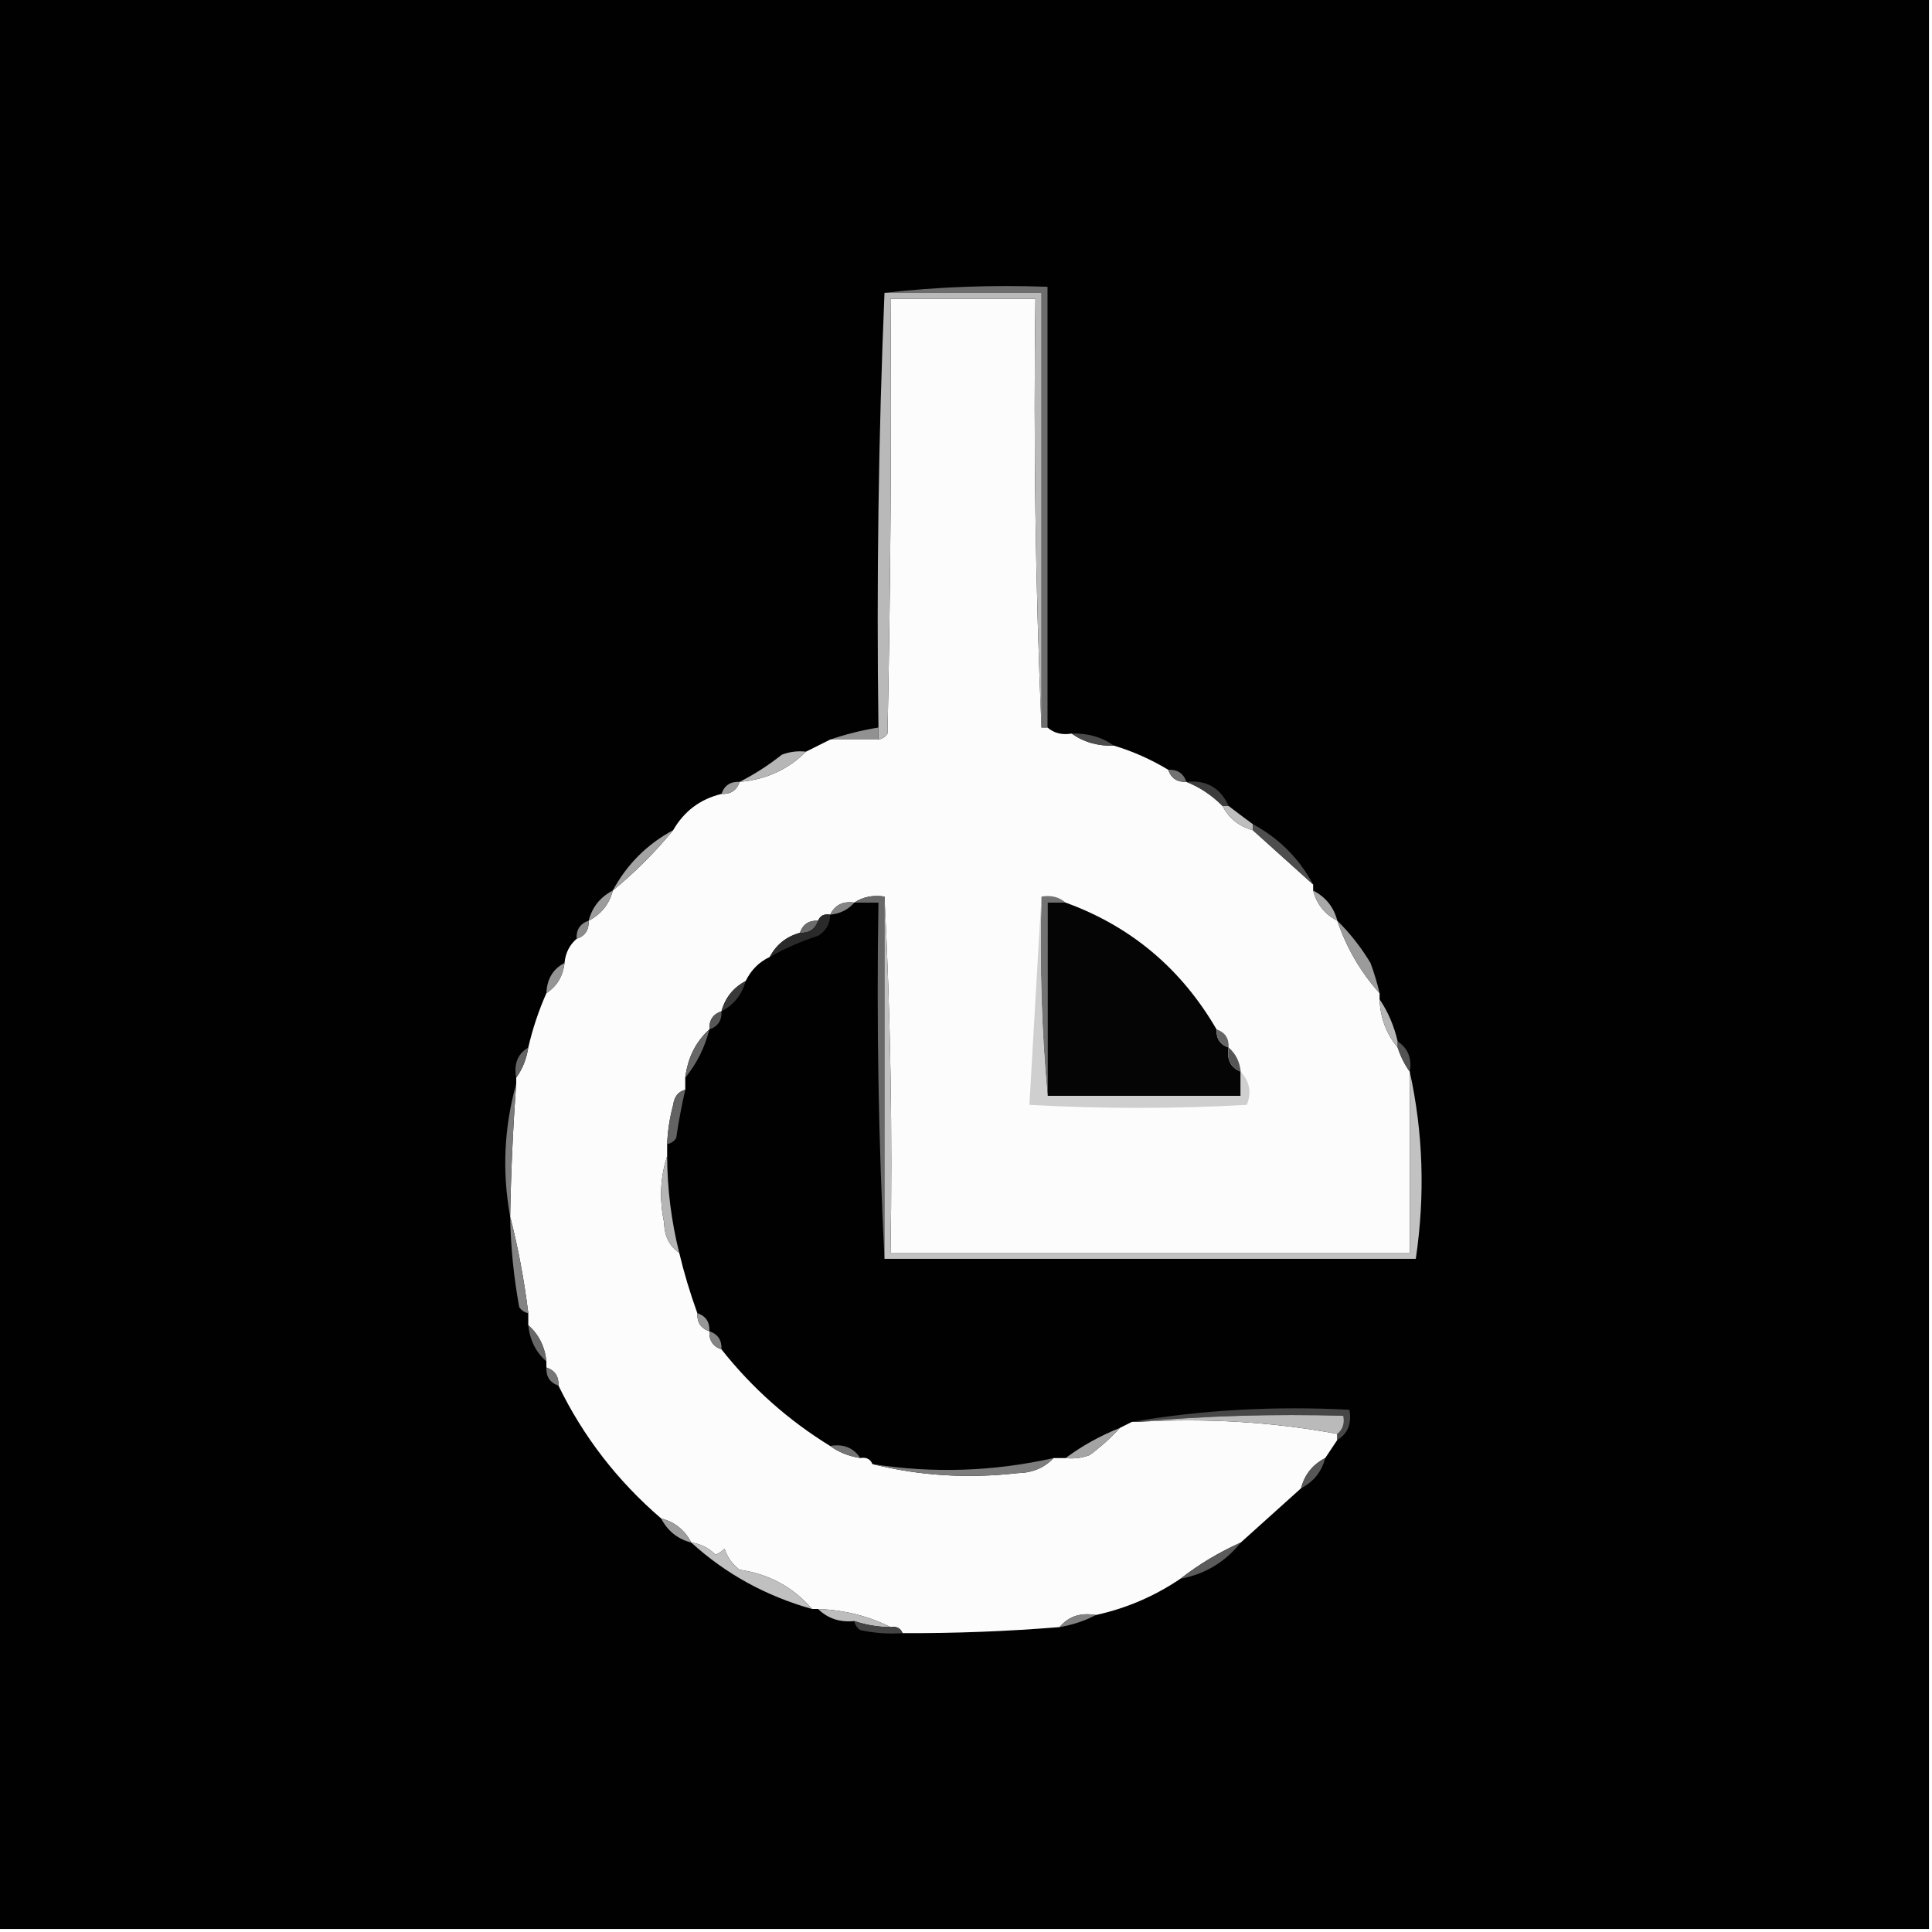
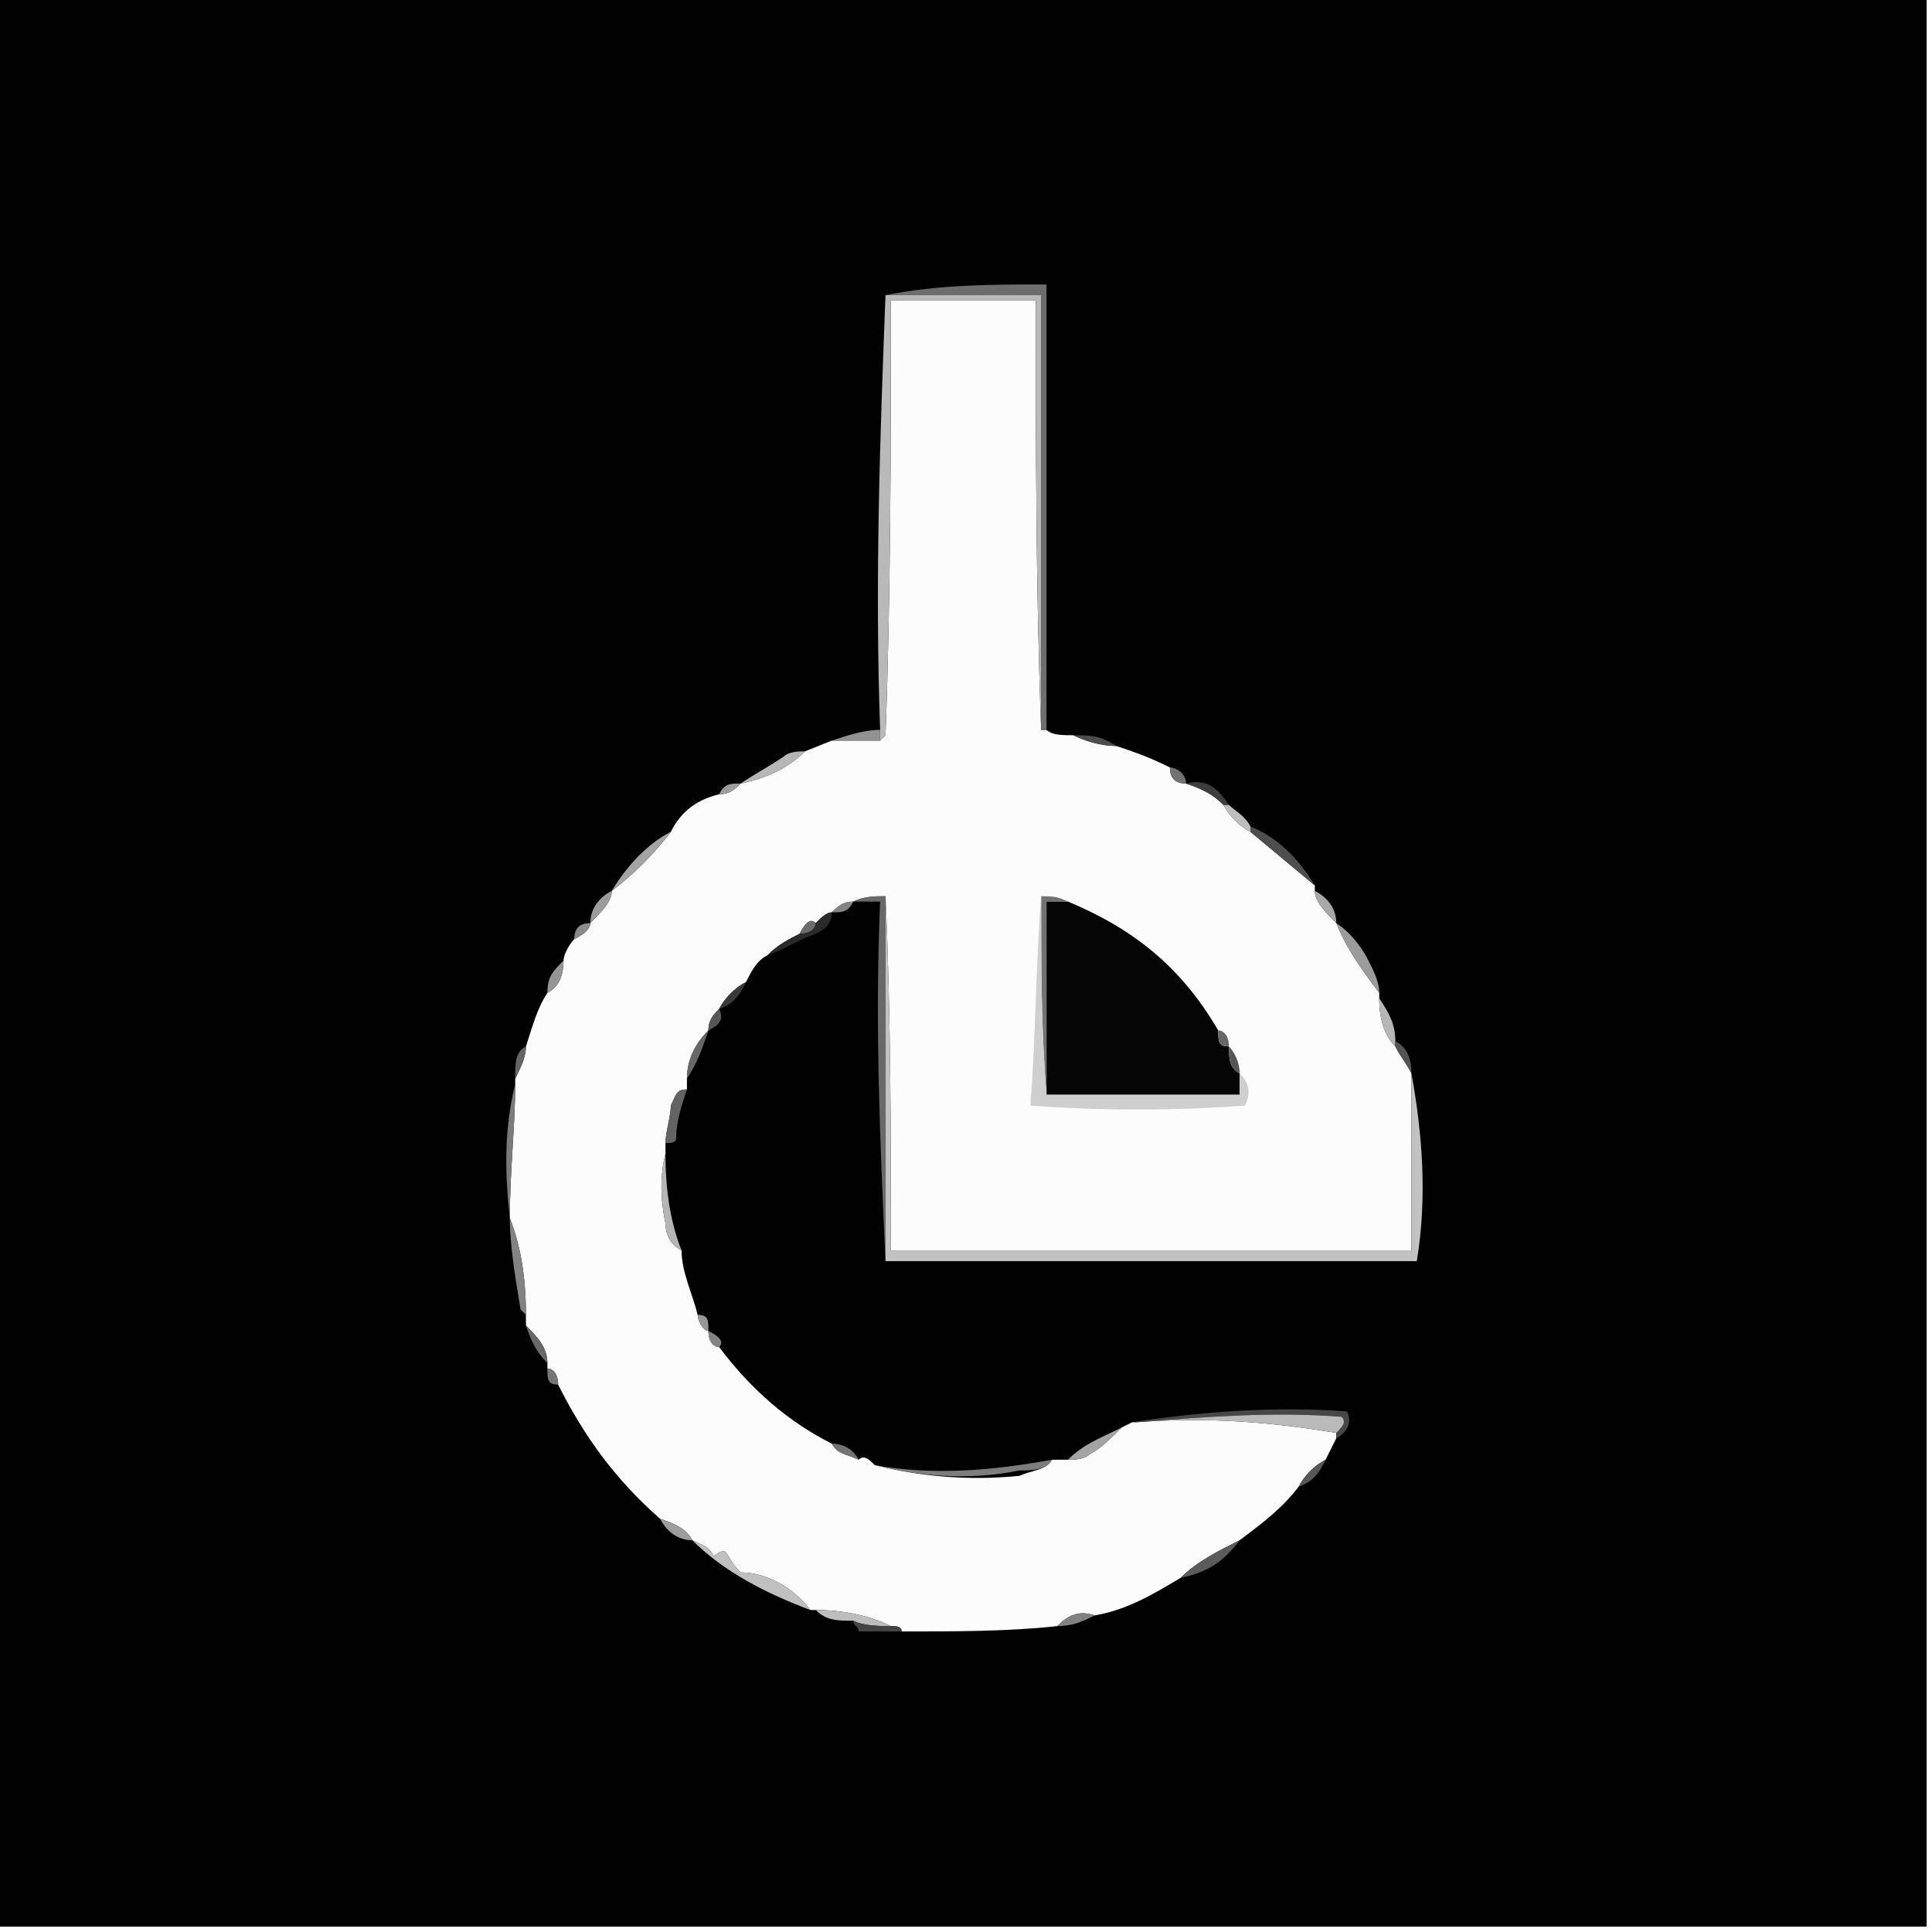
- <svg xmlns="http://www.w3.org/2000/svg" version="1.1" width="320px" height="320px" style="shape-rendering:geometricPrecision; text-rendering:geometricPrecision; image-rendering:optimizeQuality; fill-rule:evenodd; clip-rule:evenodd">
-   <g>
-     <path style="opacity:1" fill="#010101" d="M -0.5,-0.5 C 106.167,-0.5 212.833,-0.5 319.5,-0.5C 319.5,106.167 319.5,212.833 319.5,319.5C 212.833,319.5 106.167,319.5 -0.5,319.5C -0.5,212.833 -0.5,106.167 -0.5,-0.5 Z" />
-   </g>
-   <g>
-     <path style="opacity:1" fill="#fcfcfc" d="M 172.5,120.5 C 172.833,120.5 173.167,120.5 173.5,120.5C 174.568,121.434 175.901,121.768 177.5,121.5C 179.515,122.924 181.848,123.59 184.5,123.5C 187.622,124.435 190.622,125.768 193.5,127.5C 193.973,128.906 194.973,129.573 196.5,129.5C 198.728,130.377 200.728,131.71 202.5,133.5C 203.539,135.531 205.205,136.864 207.5,137.5C 210.833,140.5 214.167,143.5 217.5,146.5C 217.5,146.833 217.5,147.167 217.5,147.5C 218.08,149.749 219.413,151.415 221.5,152.5C 223.043,157.024 225.377,161.024 228.5,164.5C 228.5,164.833 228.5,165.167 228.5,165.5C 228.62,168.578 229.62,171.245 231.5,173.5C 231.989,174.995 232.655,176.329 233.5,177.5C 233.5,187.5 233.5,197.5 233.5,207.5C 204.833,207.5 176.167,207.5 147.5,207.5C 147.83,187.66 147.497,167.993 146.5,148.5C 144.585,148.216 142.919,148.549 141.5,149.5C 139.62,149.229 138.287,149.896 137.5,151.5C 136.508,151.328 135.842,151.662 135.5,152.5C 133.973,152.427 132.973,153.094 132.5,154.5C 130.246,155.124 128.579,156.457 127.5,158.5C 125.736,159.326 124.402,160.659 123.5,162.5C 121.457,163.579 120.124,165.246 119.5,167.5C 118.094,167.973 117.427,168.973 117.5,170.5C 115.245,172.531 113.912,175.198 113.5,178.5C 113.5,179.167 113.5,179.833 113.5,180.5C 112.351,180.791 111.684,181.624 111.5,183C 110.923,185.137 110.59,187.304 110.5,189.5C 110.5,190.167 110.5,190.833 110.5,191.5C 109.357,194.976 109.19,198.642 110,202.5C 110.05,204.744 110.883,206.411 112.5,207.5C 113.284,210.795 114.284,214.129 115.5,217.5C 115.427,219.027 116.094,220.027 117.5,220.5C 117.427,222.027 118.094,223.027 119.5,223.5C 124.582,229.919 130.582,235.252 137.5,239.5C 138.93,240.537 140.597,241.204 142.5,241.5C 143.492,241.328 144.158,241.662 144.5,242.5C 152.263,244.432 160.263,244.932 168.5,244C 170.974,243.963 172.974,243.13 174.5,241.5C 175.167,241.5 175.833,241.5 176.5,241.5C 177.873,241.657 179.207,241.49 180.5,241C 182.398,239.583 184.064,238.083 185.5,236.5C 186.167,236.167 186.833,235.833 187.5,235.5C 187.833,235.5 188.167,235.5 188.5,235.5C 199.884,234.856 210.884,235.523 221.5,237.5C 221.5,237.833 221.5,238.167 221.5,238.5C 220.833,239.5 220.167,240.5 219.5,241.5C 217.413,242.585 216.08,244.251 215.5,246.5C 212.141,249.529 208.808,252.529 205.5,255.5C 201.9,257.11 198.566,259.11 195.5,261.5C 191.186,264.407 186.519,266.407 181.5,267.5C 178.99,267.054 176.99,267.72 175.5,269.5C 166.851,270.203 158.185,270.536 149.5,270.5C 149.158,269.662 148.492,269.328 147.5,269.5C 143.841,267.658 139.841,266.658 135.5,266.5C 135.167,266.5 134.833,266.5 134.5,266.5C 131.348,262.865 127.348,260.699 122.5,260C 121.299,259.097 120.465,257.931 120,256.5C 119.586,256.957 119.086,257.291 118.5,257.5C 117.378,256.37 116.044,255.703 114.5,255.5C 113.415,253.413 111.749,252.08 109.5,251.5C 102.275,245.286 96.608,237.953 92.5,229.5C 92.573,227.973 91.906,226.973 90.5,226.5C 90.5,226.167 90.5,225.833 90.5,225.5C 90.245,223.033 89.245,221.033 87.5,219.5C 87.5,218.833 87.5,218.167 87.5,217.5C 86.818,211.991 85.818,206.658 84.5,201.5C 84.629,194.155 84.963,186.822 85.5,179.5C 85.5,179.167 85.5,178.833 85.5,178.5C 86.537,177.07 87.204,175.403 87.5,173.5C 88.213,170.407 89.213,167.407 90.5,164.5C 92.25,163.341 93.25,161.674 93.5,159.5C 93.66,157.847 94.326,156.514 95.5,155.5C 96.906,155.027 97.573,154.027 97.5,152.5C 99.587,151.415 100.92,149.749 101.5,147.5C 105.167,144.5 108.5,141.167 111.5,137.5C 113.313,134.353 115.98,132.353 119.5,131.5C 121.027,131.573 122.027,130.906 122.5,129.5C 126.826,129.147 130.493,127.48 133.5,124.5C 134.833,123.833 136.167,123.167 137.5,122.5C 140.167,122.5 142.833,122.5 145.5,122.5C 146.117,122.389 146.617,122.056 147,121.5C 147.5,97.502 147.667,73.502 147.5,49.5C 155.5,49.5 163.5,49.5 171.5,49.5C 171.169,73.339 171.502,97.006 172.5,120.5 Z" />
-   </g>
-   <g>
-     <path style="opacity:1" fill="#6d6d6d" d="M 146.5,48.5 C 155.318,47.507 164.318,47.173 173.5,47.5C 173.5,71.833 173.5,96.167 173.5,120.5C 173.167,120.5 172.833,120.5 172.5,120.5C 172.5,96.5 172.5,72.5 172.5,48.5C 163.833,48.5 155.167,48.5 146.5,48.5 Z" />
-   </g>
-   <g>
-     <path style="opacity:1" fill="#b9b9b9" d="M 146.5,48.5 C 155.167,48.5 163.833,48.5 172.5,48.5C 172.5,72.5 172.5,96.5 172.5,120.5C 171.502,97.006 171.169,73.339 171.5,49.5C 163.5,49.5 155.5,49.5 147.5,49.5C 147.667,73.502 147.5,97.502 147,121.5C 146.617,122.056 146.117,122.389 145.5,122.5C 145.5,121.833 145.5,121.167 145.5,120.5C 145.169,96.328 145.502,72.328 146.5,48.5 Z" />
-   </g>
-   <g>
-     <path style="opacity:1" fill="#919191" d="M 145.5,120.5 C 145.5,121.167 145.5,121.833 145.5,122.5C 142.833,122.5 140.167,122.5 137.5,122.5C 140.003,121.629 142.67,120.963 145.5,120.5 Z" />
-   </g>
-   <g>
-     <path style="opacity:1" fill="#4c4c4c" d="M 177.5,121.5 C 180.152,121.41 182.485,122.076 184.5,123.5C 181.848,123.59 179.515,122.924 177.5,121.5 Z" />
-   </g>
-   <g>
-     <path style="opacity:1" fill="#b6b6b6" d="M 133.5,124.5 C 130.493,127.48 126.826,129.147 122.5,129.5C 124.914,128.281 127.247,126.781 129.5,125C 130.793,124.51 132.127,124.343 133.5,124.5 Z" />
-   </g>
-   <g>
-     <path style="opacity:1" fill="#727272" d="M 193.5,127.5 C 195.027,127.427 196.027,128.094 196.5,129.5C 194.973,129.573 193.973,128.906 193.5,127.5 Z" />
-   </g>
-   <g>
-     <path style="opacity:1" fill="#3d3d3d" d="M 196.5,129.5 C 199.812,129.149 202.145,130.482 203.5,133.5C 203.167,133.5 202.833,133.5 202.5,133.5C 200.728,131.71 198.728,130.377 196.5,129.5 Z" />
-   </g>
-   <g>
-     <path style="opacity:1" fill="#9d9d9d" d="M 122.5,129.5 C 122.027,130.906 121.027,131.573 119.5,131.5C 119.973,130.094 120.973,129.427 122.5,129.5 Z" />
-   </g>
-   <g>
-     <path style="opacity:1" fill="#bebebe" d="M 202.5,133.5 C 202.833,133.5 203.167,133.5 203.5,133.5C 204.795,134.488 206.128,135.488 207.5,136.5C 207.5,136.833 207.5,137.167 207.5,137.5C 205.205,136.864 203.539,135.531 202.5,133.5 Z" />
-   </g>
-   <g>
-     <path style="opacity:1" fill="#4e4e4e" d="M 207.5,137.5 C 207.5,137.167 207.5,136.833 207.5,136.5C 211.833,138.833 215.167,142.167 217.5,146.5C 214.167,143.5 210.833,140.5 207.5,137.5 Z" />
-   </g>
-   <g>
-     <path style="opacity:1" fill="#a4a4a4" d="M 111.5,137.5 C 108.5,141.167 105.167,144.5 101.5,147.5C 103.833,143.167 107.167,139.833 111.5,137.5 Z" />
-   </g>
-   <g>
-     <path style="opacity:1" fill="#696969" d="M 141.5,149.5 C 142.919,148.549 144.585,148.216 146.5,148.5C 146.5,168.5 146.5,188.5 146.5,208.5C 145.503,189.007 145.17,169.34 145.5,149.5C 144.167,149.5 142.833,149.5 141.5,149.5 Z" />
-   </g>
-   <g>
-     <path style="opacity:1" fill="#727272" d="M 172.5,148.5 C 174.099,148.232 175.432,148.566 176.5,149.5C 175.5,149.5 174.5,149.5 173.5,149.5C 173.5,160.167 173.5,170.833 173.5,181.5C 172.505,170.679 172.172,159.679 172.5,148.5 Z" />
-   </g>
-   <g>
-     <path style="opacity:1" fill="#9c9c9c" d="M 101.5,147.5 C 100.92,149.749 99.587,151.415 97.5,152.5C 98.08,150.251 99.413,148.585 101.5,147.5 Z" />
-   </g>
-   <g>
-     <path style="opacity:1" fill="#848484" d="M 141.5,149.5 C 140.486,150.674 139.153,151.34 137.5,151.5C 138.287,149.896 139.62,149.229 141.5,149.5 Z" />
-   </g>
-   <g>
-     <path style="opacity:1" fill="#050505" d="M 176.5,149.5 C 187.314,153.426 195.647,160.426 201.5,170.5C 201.427,172.027 202.094,173.027 203.5,173.5C 203.157,175.483 203.824,176.817 205.5,177.5C 205.5,178.833 205.5,180.167 205.5,181.5C 194.833,181.5 184.167,181.5 173.5,181.5C 173.5,170.833 173.5,160.167 173.5,149.5C 174.5,149.5 175.5,149.5 176.5,149.5 Z" />
-   </g>
-   <g>
-     <path style="opacity:1" fill="#a8a8a8" d="M 217.5,147.5 C 219.587,148.585 220.92,150.251 221.5,152.5C 219.413,151.415 218.08,149.749 217.5,147.5 Z" />
-   </g>
-   <g>
-     <path style="opacity:1" fill="#6c6c6c" d="M 135.5,152.5 C 135.027,153.906 134.027,154.573 132.5,154.5C 132.973,153.094 133.973,152.427 135.5,152.5 Z" />
-   </g>
-   <g>
-     <path style="opacity:1" fill="#8b8b8b" d="M 97.5,152.5 C 97.573,154.027 96.906,155.027 95.5,155.5C 95.427,153.973 96.094,152.973 97.5,152.5 Z" />
-   </g>
-   <g>
-     <path style="opacity:1" fill="#2a2a2a" d="M 137.5,151.5 C 137.489,153.017 136.823,154.184 135.5,155C 132.664,155.921 129.998,157.088 127.5,158.5C 128.579,156.457 130.246,155.124 132.5,154.5C 134.027,154.573 135.027,153.906 135.5,152.5C 135.842,151.662 136.508,151.328 137.5,151.5 Z" />
-   </g>
-   <g>
-     <path style="opacity:1" fill="#959595" d="M 93.5,159.5 C 93.25,161.674 92.25,163.341 90.5,164.5C 90.592,162.152 91.592,160.486 93.5,159.5 Z" />
-   </g>
-   <g>
-     <path style="opacity:1" fill="#393939" d="M 123.5,162.5 C 122.864,164.795 121.531,166.461 119.5,167.5C 120.124,165.246 121.457,163.579 123.5,162.5 Z" />
-   </g>
-   <g>
-     <path style="opacity:1" fill="#9b9b9b" d="M 221.5,152.5 C 223.594,154.559 225.428,156.893 227,159.5C 227.608,161.154 228.108,162.821 228.5,164.5C 225.377,161.024 223.043,157.024 221.5,152.5 Z" />
-   </g>
-   <g>
-     <path style="opacity:1" fill="#575757" d="M 119.5,167.5 C 119.573,169.027 118.906,170.027 117.5,170.5C 117.427,168.973 118.094,167.973 119.5,167.5 Z" />
-   </g>
-   <g>
-     <path style="opacity:1" fill="#666666" d="M 201.5,170.5 C 202.906,170.973 203.573,171.973 203.5,173.5C 202.094,173.027 201.427,172.027 201.5,170.5 Z" />
-   </g>
-   <g>
-     <path style="opacity:1" fill="#b6b6b6" d="M 228.5,165.5 C 229.912,167.604 230.912,169.937 231.5,172.5C 231.5,172.833 231.5,173.167 231.5,173.5C 229.62,171.245 228.62,168.578 228.5,165.5 Z" />
-   </g>
-   <g>
-     <path style="opacity:1" fill="#535353" d="M 231.5,172.5 C 233.213,173.635 233.88,175.302 233.5,177.5C 232.655,176.329 231.989,174.995 231.5,173.5C 231.5,173.167 231.5,172.833 231.5,172.5 Z" />
-   </g>
-   <g>
-     <path style="opacity:1" fill="#555555" d="M 203.5,173.5 C 204.674,174.514 205.34,175.847 205.5,177.5C 203.824,176.817 203.157,175.483 203.5,173.5 Z" />
-   </g>
-   <g>
-     <path style="opacity:1" fill="#656565" d="M 87.5,173.5 C 87.204,175.403 86.537,177.07 85.5,178.5C 85.077,176.219 85.744,174.552 87.5,173.5 Z" />
-   </g>
-   <g>
-     <path style="opacity:1" fill="#676767" d="M 117.5,170.5 C 116.722,173.539 115.388,176.206 113.5,178.5C 113.912,175.198 115.245,172.531 117.5,170.5 Z" />
-   </g>
-   <g>
-     <path style="opacity:1" fill="#cfcfcf" d="M 172.5,148.5 C 172.172,159.679 172.505,170.679 173.5,181.5C 184.167,181.5 194.833,181.5 205.5,181.5C 205.5,180.167 205.5,178.833 205.5,177.5C 207.008,179.171 207.341,181.004 206.5,183C 194.5,183.667 182.5,183.667 170.5,183C 171.157,171.402 171.824,159.902 172.5,148.5 Z" />
-   </g>
-   <g>
-     <path style="opacity:1" fill="#636363" d="M 113.5,180.5 C 112.895,183.127 112.395,185.793 112,188.5C 111.617,189.056 111.117,189.389 110.5,189.5C 110.59,187.304 110.923,185.137 111.5,183C 111.684,181.624 112.351,180.791 113.5,180.5 Z" />
-   </g>
-   <g>
-     <path style="opacity:1" fill="#7b7b7b" d="M 85.5,179.5 C 84.963,186.822 84.629,194.155 84.5,201.5C 83.148,194.11 83.481,186.777 85.5,179.5 Z" />
-   </g>
-   <g>
-     <path style="opacity:1" fill="#b5b5b5" d="M 110.5,191.5 C 110.524,196.923 111.19,202.257 112.5,207.5C 110.883,206.411 110.05,204.744 110,202.5C 109.19,198.642 109.357,194.976 110.5,191.5 Z" />
-   </g>
-   <g>
-     <path style="opacity:1" fill="#838383" d="M 84.5,201.5 C 85.818,206.658 86.818,211.991 87.5,217.5C 86.883,217.389 86.383,217.056 86,216.5C 85.088,211.536 84.588,206.536 84.5,201.5 Z" />
-   </g>
-   <g>
-     <path style="opacity:1" fill="#c2c2c2" d="M 146.5,148.5 C 147.497,167.993 147.83,187.66 147.5,207.5C 176.167,207.5 204.833,207.5 233.5,207.5C 233.5,197.5 233.5,187.5 233.5,177.5C 235.726,187.63 236.06,197.963 234.5,208.5C 205.167,208.5 175.833,208.5 146.5,208.5C 146.5,188.5 146.5,168.5 146.5,148.5 Z" />
-   </g>
-   <g>
-     <path style="opacity:1" fill="#979797" d="M 115.5,217.5 C 116.906,217.973 117.573,218.973 117.5,220.5C 116.094,220.027 115.427,219.027 115.5,217.5 Z" />
-   </g>
-   <g>
-     <path style="opacity:1" fill="#686868" d="M 87.5,219.5 C 89.245,221.033 90.245,223.033 90.5,225.5C 88.755,223.967 87.755,221.967 87.5,219.5 Z" />
-   </g>
-   <g>
-     <path style="opacity:1" fill="#848484" d="M 117.5,220.5 C 118.906,220.973 119.573,221.973 119.5,223.5C 118.094,223.027 117.427,222.027 117.5,220.5 Z" />
-   </g>
-   <g>
-     <path style="opacity:1" fill="#767676" d="M 90.5,226.5 C 91.906,226.973 92.573,227.973 92.5,229.5C 91.094,229.027 90.427,228.027 90.5,226.5 Z" />
-   </g>
-   <g>
-     <path style="opacity:1" fill="#474747" d="M 221.5,238.5 C 221.5,238.167 221.5,237.833 221.5,237.5C 222.404,236.791 222.737,235.791 222.5,234.5C 210.988,234.172 199.654,234.505 188.5,235.5C 188.167,235.5 187.833,235.5 187.5,235.5C 199.12,233.521 211.12,232.854 223.5,233.5C 223.923,235.781 223.256,237.448 221.5,238.5 Z" />
-   </g>
-   <g>
-     <path style="opacity:1" fill="#bababa" d="M 188.5,235.5 C 199.654,234.505 210.988,234.172 222.5,234.5C 222.737,235.791 222.404,236.791 221.5,237.5C 210.884,235.523 199.884,234.856 188.5,235.5 Z" />
-   </g>
-   <g>
-     <path style="opacity:1" fill="#737373" d="M 137.5,239.5 C 139.698,239.12 141.365,239.787 142.5,241.5C 140.597,241.204 138.93,240.537 137.5,239.5 Z" />
-   </g>
-   <g>
-     <path style="opacity:1" fill="#a4a4a4" d="M 185.5,236.5 C 184.064,238.083 182.398,239.583 180.5,241C 179.207,241.49 177.873,241.657 176.5,241.5C 179.22,239.473 182.22,237.807 185.5,236.5 Z" />
-   </g>
-   <g>
-     <path style="opacity:1" fill="#7d7d7d" d="M 174.5,241.5 C 172.974,243.13 170.974,243.963 168.5,244C 160.263,244.932 152.263,244.432 144.5,242.5C 154.581,244.065 164.581,243.732 174.5,241.5 Z" />
-   </g>
-   <g>
-     <path style="opacity:1" fill="#575757" d="M 219.5,241.5 C 218.92,243.749 217.587,245.415 215.5,246.5C 216.08,244.251 217.413,242.585 219.5,241.5 Z" />
-   </g>
-   <g>
-     <path style="opacity:1" fill="#9d9d9d" d="M 109.5,251.5 C 111.749,252.08 113.415,253.413 114.5,255.5C 112.251,254.92 110.585,253.587 109.5,251.5 Z" />
-   </g>
-   <g>
-     <path style="opacity:1" fill="#5b5b5b" d="M 205.5,255.5 C 202.931,258.728 199.598,260.728 195.5,261.5C 198.566,259.11 201.9,257.11 205.5,255.5 Z" />
-   </g>
-   <g>
-     <path style="opacity:1" fill="#c0c0c0" d="M 114.5,255.5 C 116.044,255.703 117.378,256.37 118.5,257.5C 119.086,257.291 119.586,256.957 120,256.5C 120.465,257.931 121.299,259.097 122.5,260C 127.348,260.699 131.348,262.865 134.5,266.5C 126.861,264.352 120.194,260.686 114.5,255.5 Z" />
-   </g>
-   <g>
-     <path style="opacity:1" fill="#828282" d="M 181.5,267.5 C 179.698,268.458 177.698,269.125 175.5,269.5C 176.99,267.72 178.99,267.054 181.5,267.5 Z" />
-   </g>
-   <g>
-     <path style="opacity:1" fill="#bdbdbd" d="M 135.5,266.5 C 139.841,266.658 143.841,267.658 147.5,269.5C 145.435,269.483 143.435,269.15 141.5,268.5C 139.102,268.741 137.102,268.074 135.5,266.5 Z" />
-   </g>
-   <g>
-     <path style="opacity:1" fill="#444444" d="M 141.5,268.5 C 143.435,269.15 145.435,269.483 147.5,269.5C 148.492,269.328 149.158,269.662 149.5,270.5C 147.143,270.663 144.81,270.497 142.5,270C 141.944,269.617 141.611,269.117 141.5,268.5 Z" />
-   </g>
+ <svg xmlns="http://www.w3.org/2000/svg" width="36" height="36" shape-rendering="geometricPrecision" text-rendering="geometricPrecision" image-rendering="optimizeQuality" fill-rule="evenodd" clip-rule="evenodd" viewBox="0 0 36 36">
+   <path fill="#010101" d="m-0.1-0.1h36v36h-36v-36z" />
+   <path fill="#fcfcfc" d="m19.4 13.6h0.1c0.1 0.1 0.3 0.1 0.5 0.1 0.2 0.1 0.5 0.2 0.8 0.2 0.3 0.1 0.6 0.2 1 0.4 0 0.2 0.1 0.3 0.3 0.3 0.3 0.1 0.5 0.2 0.7 0.4 0.1 0.2 0.3 0.4 0.5 0.5l1.2 1v0.1c0 0.2 0.2 0.4 0.4 0.6 0.2 0.5 0.5 0.9 0.8 1.3v0.1c0 0.4 0.1 0.7 0.3 0.9 0.1 0.2 0.2 0.3 0.3 0.5v3.3h-9.7c0-2.2 0-4.4-0.1-6.6-0.2 0-0.4 0-0.6 0.1-0.2 0-0.3 0.1-0.4 0.2-0.1 0-0.2 0.1-0.3 0.2-0.1-0.1-0.2 0-0.3 0.2-0.2 0.1-0.4 0.2-0.6 0.4-0.2 0.1-0.3 0.3-0.4 0.5-0.2 0.1-0.4 0.3-0.5 0.5-0.1 0.1-0.2 0.2-0.2 0.4-0.2 0.2-0.4 0.5-0.4 0.9v0.2c-0.2 0-0.2 0.1-0.3 0.3 0 0.2-0.1 0.5-0.1 0.7v0.2c-0.1 0.4-0.1 0.8 0 1.3 0 0.2 0.1 0.4 0.3 0.5 0 0.4 0.2 0.8 0.3 1.2 0 0.1 0.1 0.3 0.2 0.3 0 0.2 0.1 0.3 0.2 0.3 0.6 0.8 1.3 1.4 2.1 1.8 0.1 0.2 0.3 0.2 0.5 0.3 0.1-0.1 0.2 0 0.3 0.1 0.8 0.2 1.7 0.3 2.7 0.2 0.2-0.1 0.5-0.1 0.6-0.3h0.3c0.1 0 0.3 0 0.4-0.1 0.2-0.1 0.4-0.3 0.6-0.5l0.2-0.1h0.1c1.3-0.1 2.5 0 3.7 0.2v0.1l-0.2 0.4c-0.2 0.1-0.4 0.3-0.5 0.5-0.3 0.4-0.7 0.7-1.1 1-0.4 0.2-0.8 0.4-1.1 0.7-0.5 0.3-1 0.6-1.6 0.7-0.3-0.1-0.5 0-0.7 0.2-0.9 0.1-1.9 0.1-2.9 0.1 0-0.1-0.1-0.1-0.2-0.1-0.4-0.2-0.9-0.3-1.4-0.3h-0.1c-0.3-0.4-0.8-0.7-1.3-0.7-0.2-0.2-0.2-0.3-0.3-0.4 0 0-0.1 0-0.2 0.1-0.1-0.2-0.2-0.2-0.4-0.3-0.1-0.2-0.3-0.3-0.6-0.4-0.8-0.7-1.4-1.5-1.9-2.5 0-0.2-0.1-0.3-0.2-0.3v-0.1c0-0.3-0.2-0.5-0.4-0.7v-0.2c0-0.7-0.1-1.3-0.3-1.8 0-0.9 0.1-1.7 0.1-2.5v-0.1c0.1-0.2 0.2-0.4 0.2-0.6 0.1-0.3 0.2-0.7 0.4-1 0.2-0.1 0.3-0.3 0.3-0.6 0-0.1 0.1-0.3 0.2-0.4 0.2-0.1 0.3-0.2 0.3-0.3 0.2-0.2 0.4-0.4 0.4-0.6 0.4-0.3 0.8-0.7 1.1-1.1 0.2-0.4 0.5-0.6 0.9-0.7 0.2 0 0.3-0.1 0.4-0.2 0.5-0.1 0.9-0.3 1.2-0.6l0.5-0.2h0.9c0 0 0.1-0.1 0.1-0.1 0.1-2.7 0.1-5.4 0.1-8.1h2.7c0 2.7 0 5.3 0.1 8z" />
+   <path fill="#6d6d6d" d="m16.5 5.5c1-0.2 2-0.2 3-0.2v8.3h-0.1v-8.1h-2.9z" />
+   <path fill="#b9b9b9" d="m16.5 5.5h2.9v8.1c-0.1-2.7-0.1-5.3-0.1-8h-2.7c0 2.7 0 5.4-0.1 8.1 0 0-0.1 0.1-0.1 0.1v-0.2c-0.1-2.8 0-5.5 0.1-8.1z" />
+   <path fill="#919191" d="m16.4 13.6v0.2h-0.9c0.3-0.1 0.6-0.2 0.9-0.2z" />
+   <path fill="#4c4c4c" d="m20 13.7c0.3 0 0.5 0 0.8 0.2-0.3 0-0.6-0.1-0.8-0.2z" />
+   <path fill="#b6b6b6" d="m15 14c-0.3 0.3-0.7 0.5-1.2 0.6 0.3-0.2 0.5-0.3 0.8-0.5 0.1-0.1 0.3-0.1 0.4-0.1z" />
+   <path fill="#727272" d="m21.8 14.3c0.1 0 0.3 0.1 0.3 0.3-0.2 0-0.3-0.1-0.3-0.3z" />
+   <path fill="#3d3d3d" d="m22.1 14.6c0.4-0.1 0.6 0.1 0.8 0.4h-0.1c-0.2-0.2-0.4-0.3-0.7-0.4z" />
+   <path fill="#9d9d9d" d="m13.8 14.6c-0.1 0.1-0.2 0.2-0.4 0.2 0.1-0.2 0.2-0.2 0.4-0.2z" />
+   <path fill="#bebebe" d="m22.8 15h0.1c0.1 0.1 0.3 0.2 0.4 0.4v0.1c-0.2-0.1-0.4-0.3-0.5-0.5z" />
+   <path fill="#4e4e4e" d="m23.3 15.5v-0.1c0.5 0.2 0.9 0.6 1.2 1.1l-1.2-1z" />
+   <path fill="#a4a4a4" d="m12.5 15.5c-0.3 0.4-0.7 0.8-1.1 1.1 0.3-0.5 0.7-0.9 1.1-1.1z" />
+   <path fill="#696969" d="m15.9 16.8c0.2-0.1 0.4-0.1 0.6-0.1v6.8c-0.1-2.2-0.2-4.4-0.1-6.7h-0.5z" />
+   <path fill="#727272" d="m19.4 16.7c0.2 0 0.3 0 0.5 0.1h-0.4v3.6c-0.1-1.2-0.1-2.4-0.1-3.7z" />
+   <path fill="#9c9c9c" d="m11.4 16.6c0 0.2-0.2 0.4-0.4 0.6 0-0.3 0.2-0.5 0.4-0.6z" />
+   <path fill="#848484" d="m15.9 16.8c-0.1 0.2-0.2 0.2-0.4 0.2 0.1-0.1 0.2-0.2 0.4-0.2z" />
+   <path fill="#050505" d="m19.9 16.8c1.2 0.5 2.1 1.2 2.8 2.4 0 0.2 0 0.3 0.2 0.3 0 0.2 0 0.4 0.2 0.5v0.4h-3.6v-3.6h0.4z" />
+   <path fill="#a8a8a8" d="m24.5 16.6c0.2 0.1 0.4 0.3 0.4 0.6-0.2-0.2-0.4-0.4-0.4-0.6z" />
+   <path fill="#6c6c6c" d="m15.2 17.2c0 0.1-0.1 0.2-0.3 0.2 0.1-0.2 0.2-0.3 0.3-0.2z" />
+   <path fill="#8b8b8b" d="m11 17.2c0 0.1-0.1 0.2-0.3 0.3 0-0.2 0.1-0.3 0.3-0.3z" />
+   <path fill="#2a2a2a" d="m15.5 17c0 0.2-0.1 0.3-0.3 0.4-0.3 0.1-0.6 0.3-0.9 0.4 0.2-0.2 0.4-0.3 0.6-0.4 0.2 0 0.3-0.1 0.3-0.2 0.1-0.1 0.2-0.2 0.3-0.2z" />
+   <path fill="#959595" d="m10.5 17.9c0 0.3-0.1 0.5-0.3 0.6 0-0.3 0.1-0.4 0.3-0.6z" />
+   <path fill="#393939" d="m13.9 18.3c-0.1 0.2-0.2 0.4-0.5 0.5 0.1-0.2 0.3-0.4 0.5-0.5z" />
+   <path fill="#9b9b9b" d="m24.9 17.2c0.3 0.2 0.5 0.5 0.6 0.7 0.1 0.2 0.2 0.4 0.2 0.6-0.3-0.4-0.6-0.8-0.8-1.3z" />
+   <path fill="#575757" d="m13.4 18.8c0.1 0.2 0 0.3-0.2 0.4 0-0.2 0.1-0.3 0.2-0.4z" />
+   <path fill="#666" d="m22.7 19.2c0.1 0 0.2 0.1 0.2 0.3-0.2 0-0.2-0.1-0.2-0.3z" />
+   <path fill="#b6b6b6" d="m25.7 18.6c0.2 0.3 0.3 0.5 0.3 0.8v0.1c-0.2-0.2-0.3-0.5-0.3-0.9z" />
+   <path fill="#535353" d="m26 19.4c0.2 0.1 0.3 0.3 0.3 0.6-0.1-0.2-0.2-0.3-0.3-0.5v-0.1z" />
+   <path fill="#555" d="m22.9 19.5c0.1 0.1 0.2 0.3 0.2 0.5-0.2-0.1-0.2-0.3-0.2-0.5z" />
+   <path fill="#656565" d="m9.8 19.5c0 0.2-0.1 0.4-0.2 0.6 0-0.3 0-0.5 0.2-0.6z" />
+   <path fill="#676767" d="m13.2 19.2c-0.1 0.3-0.2 0.6-0.4 0.9 0-0.4 0.2-0.7 0.4-0.9z" />
+   <path fill="#cfcfcf" d="m19.4 16.7c0 1.3 0 2.5 0.1 3.7h3.6v-0.4c0.2 0.2 0.2 0.4 0.1 0.6-1.3 0.1-2.7 0.1-4 0 0.1-1.3 0.1-2.6 0.2-3.9z" />
+   <path fill="#636363" d="m12.8 20.3c-0.1 0.3-0.2 0.6-0.2 0.9 0 0.1-0.1 0.1-0.2 0.1 0-0.2 0.1-0.5 0.1-0.7 0.1-0.2 0.1-0.3 0.3-0.3z" />
+   <path fill="#7b7b7b" d="m9.6 20.2c0 0.8-0.1 1.6-0.1 2.5-0.1-0.9-0.1-1.7 0.1-2.5z" />
+   <path fill="#b5b5b5" d="m12.4 21.5c0 0.7 0.1 1.3 0.3 1.8-0.2-0.1-0.3-0.3-0.3-0.5-0.1-0.5-0.1-0.9 0-1.3z" />
+   <path fill="#838383" d="m9.5 22.7c0.2 0.5 0.3 1.1 0.3 1.8 0 0-0.1-0.1-0.1-0.1-0.1-0.6-0.2-1.2-0.2-1.7z" />
+   <path fill="#c2c2c2" d="m16.5 16.7c0.1 2.2 0.1 4.4 0.1 6.6h9.7v-3.3c0.2 1.1 0.3 2.3 0.1 3.5h-9.9v-6.8z" />
+   <path fill="#979797" d="m13 24.5c0.2 0 0.2 0.1 0.2 0.3-0.1 0-0.2-0.2-0.2-0.3z" />
+   <path fill="#686868" d="m9.8 24.7c0.2 0.2 0.4 0.4 0.4 0.7-0.2-0.2-0.3-0.4-0.4-0.7z" />
+   <path fill="#848484" d="m13.2 24.8c0.2 0.1 0.3 0.2 0.2 0.3-0.1 0-0.2-0.1-0.2-0.3z" />
+   <path fill="#767676" d="m10.2 25.5c0.1 0 0.2 0.1 0.2 0.3-0.2 0-0.2-0.1-0.2-0.3z" />
+   <path fill="#474747" d="m24.9 26.8v-0.1c0.1-0.1 0.2-0.2 0.1-0.3-1.3-0.1-2.5 0-3.8 0.1h-0.1c1.3-0.2 2.7-0.3 4-0.2 0.1 0.2 0 0.4-0.2 0.5z" />
+   <path fill="#bababa" d="m21.2 26.5c1.3-0.1 2.5-0.2 3.8-0.1 0.1 0.1 0 0.2-0.1 0.3-1.2-0.2-2.4-0.3-3.7-0.2z" />
+   <path fill="#737373" d="m15.5 26.9c0.2 0 0.4 0.1 0.5 0.3-0.2-0.1-0.4-0.1-0.5-0.3z" />
+   <path fill="#a4a4a4" d="m20.9 26.6c-0.2 0.2-0.4 0.4-0.6 0.5-0.1 0.1-0.3 0.1-0.4 0.1 0.3-0.3 0.6-0.4 1-0.6z" />
+   <path fill="#7d7d7d" d="m19.6 27.2c-0.1 0.2-0.4 0.2-0.6 0.2-1 0.2-1.9 0.1-2.7-0.1 1.1 0.2 2.2 0.1 3.3-0.1z" />
+   <path fill="#575757" d="m24.7 27.2c-0.1 0.2-0.2 0.4-0.5 0.5 0.1-0.2 0.3-0.4 0.5-0.5z" />
+   <path fill="#9d9d9d" d="m12.3 28.3c0.3 0.1 0.5 0.2 0.6 0.4-0.3 0-0.5-0.2-0.6-0.4z" />
+   <path fill="#5b5b5b" d="m23.1 28.7c-0.3 0.4-0.6 0.6-1.1 0.7 0.3-0.3 0.7-0.5 1.1-0.7z" />
+   <path fill="#c0c0c0" d="m12.9 28.7c0.2 0.1 0.3 0.1 0.4 0.3 0.1-0.1 0.2-0.1 0.2-0.1 0.1 0.1 0.1 0.2 0.3 0.4 0.5 0 1 0.3 1.3 0.7-0.8-0.3-1.6-0.7-2.2-1.3z" />
+   <path fill="#828282" d="m20.4 30.1c-0.2 0.1-0.4 0.2-0.7 0.2 0.2-0.2 0.4-0.3 0.7-0.2z" />
+   <path fill="#bdbdbd" d="m15.2 30c0.5 0 1 0.1 1.4 0.3-0.2 0-0.5 0-0.7-0.1-0.3 0-0.5 0-0.7-0.2z" />
+   <path fill="#444" d="m15.9 30.2c0.2 0.1 0.5 0.1 0.7 0.1 0.1 0 0.2 0 0.2 0.1-0.2 0-0.5 0-0.8 0 0-0.1-0.1-0.1-0.1-0.2z" />
</svg>
